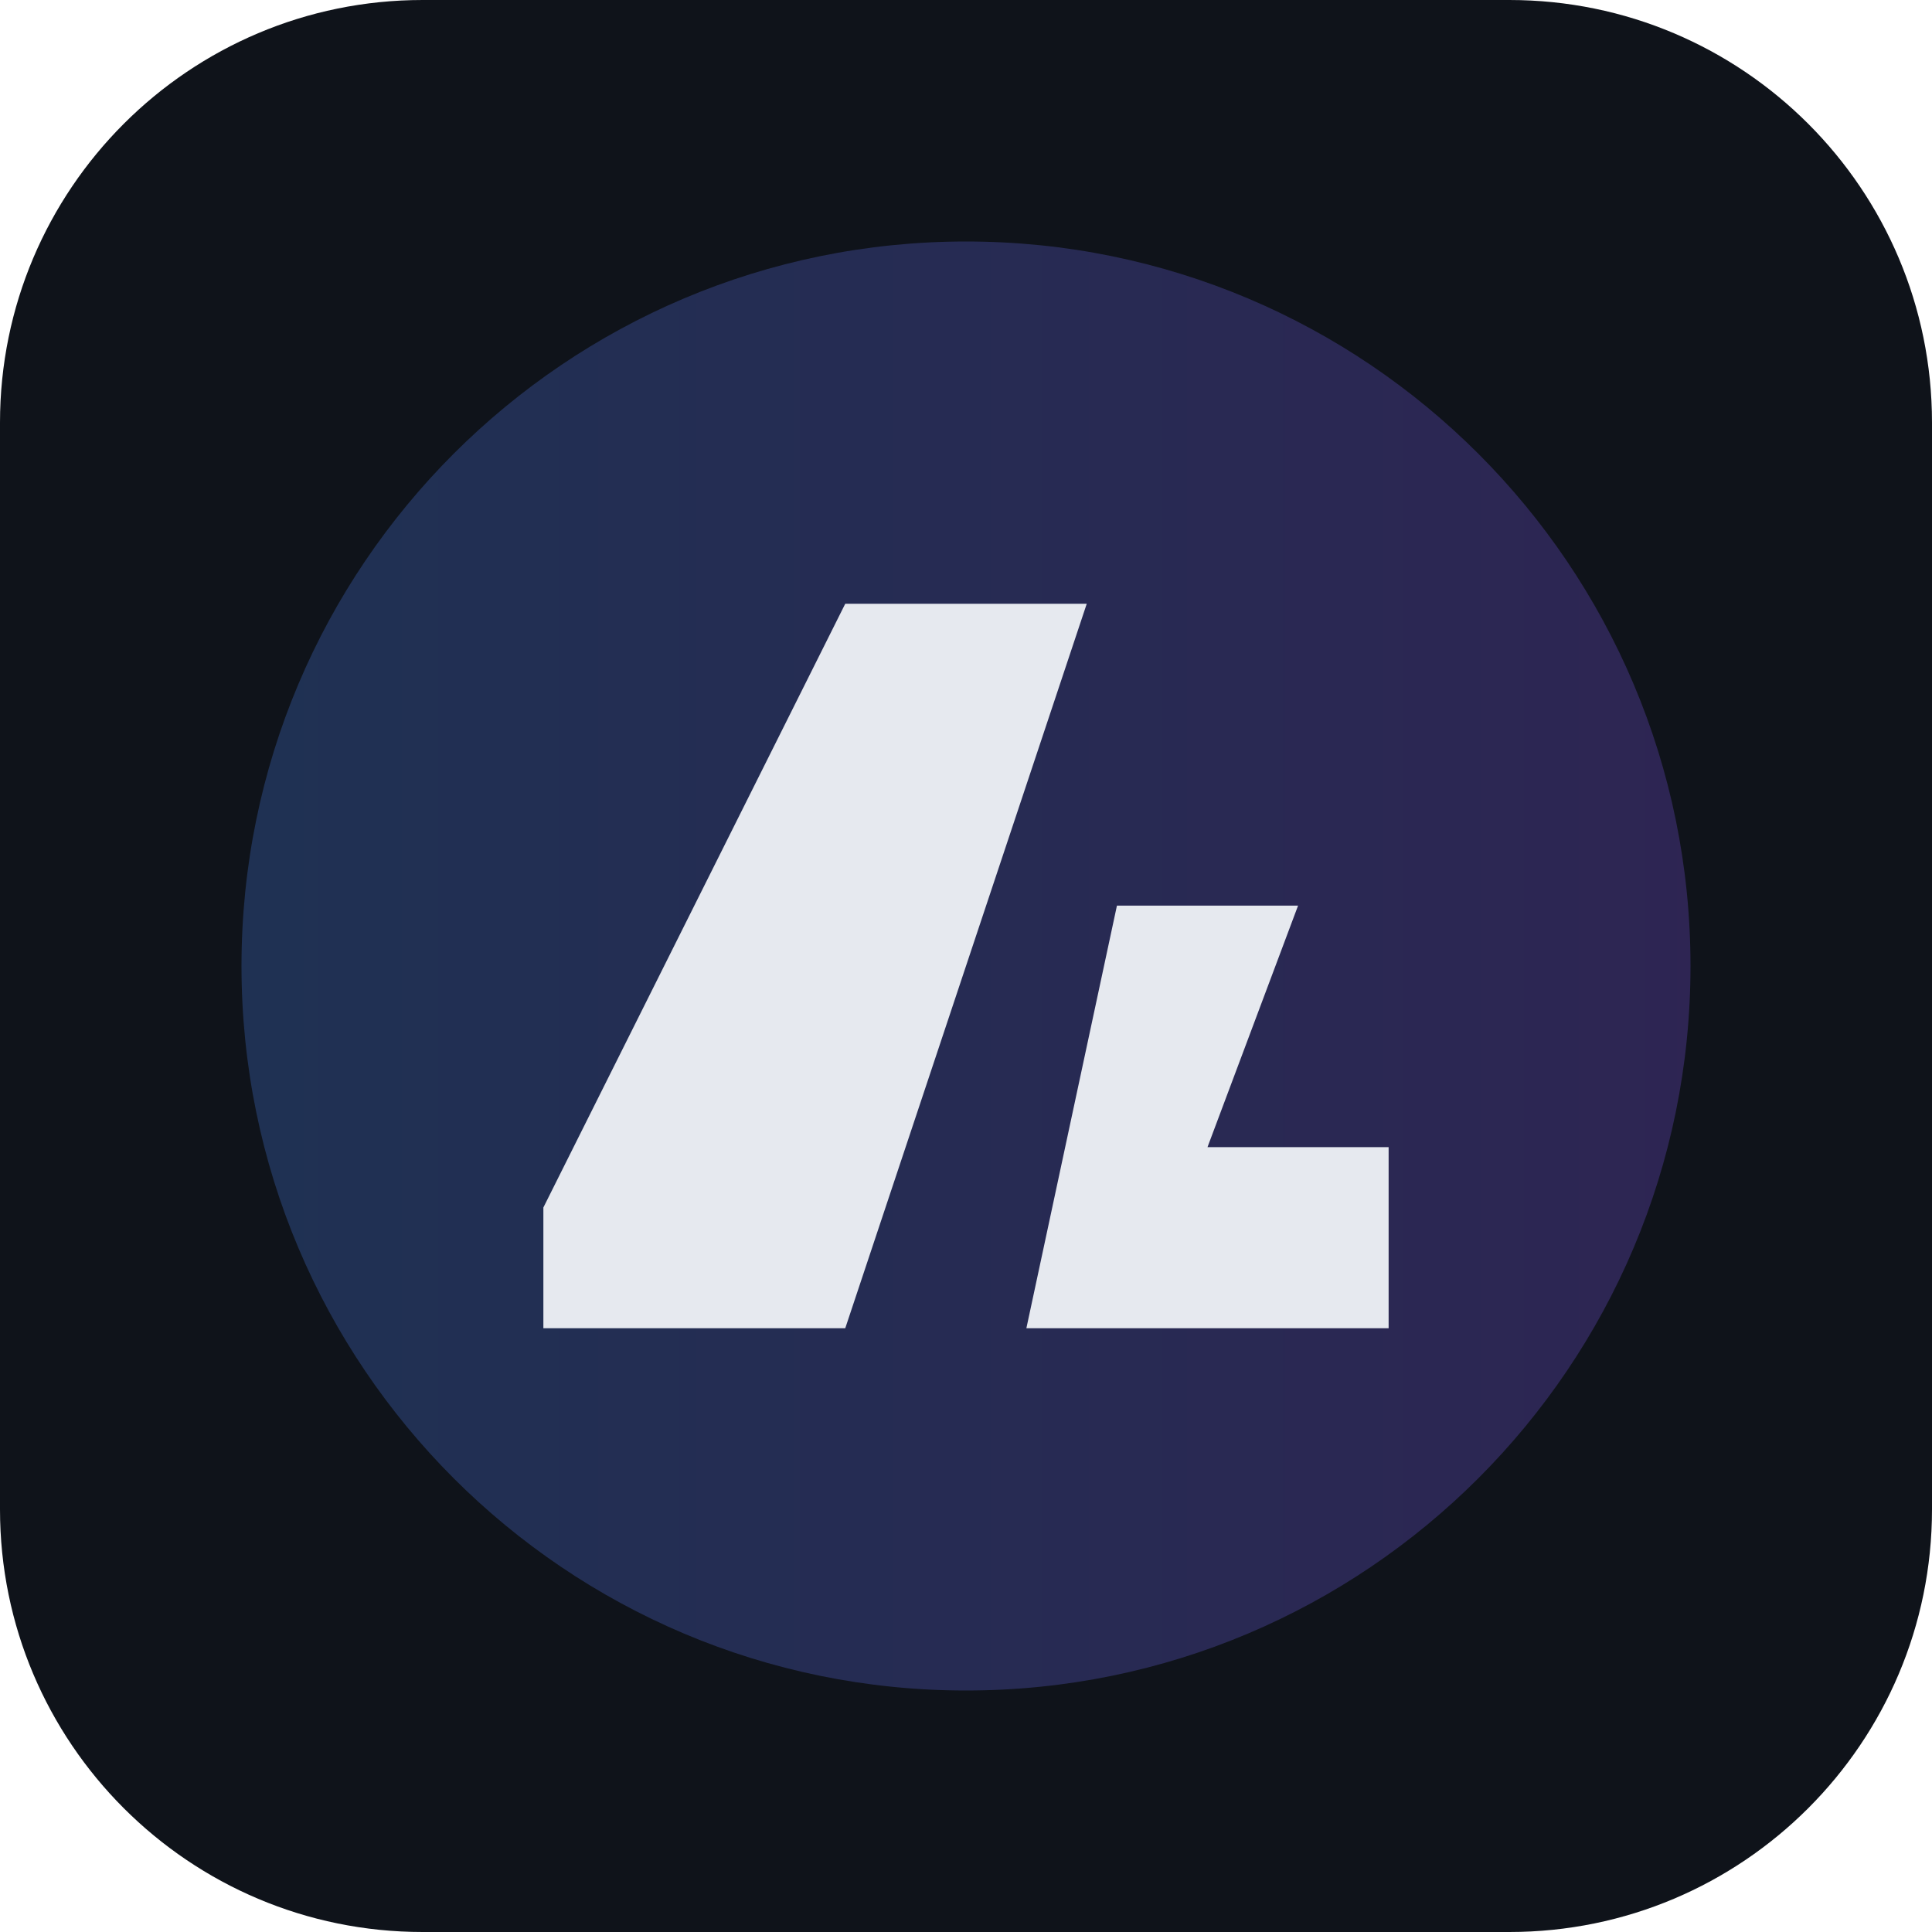
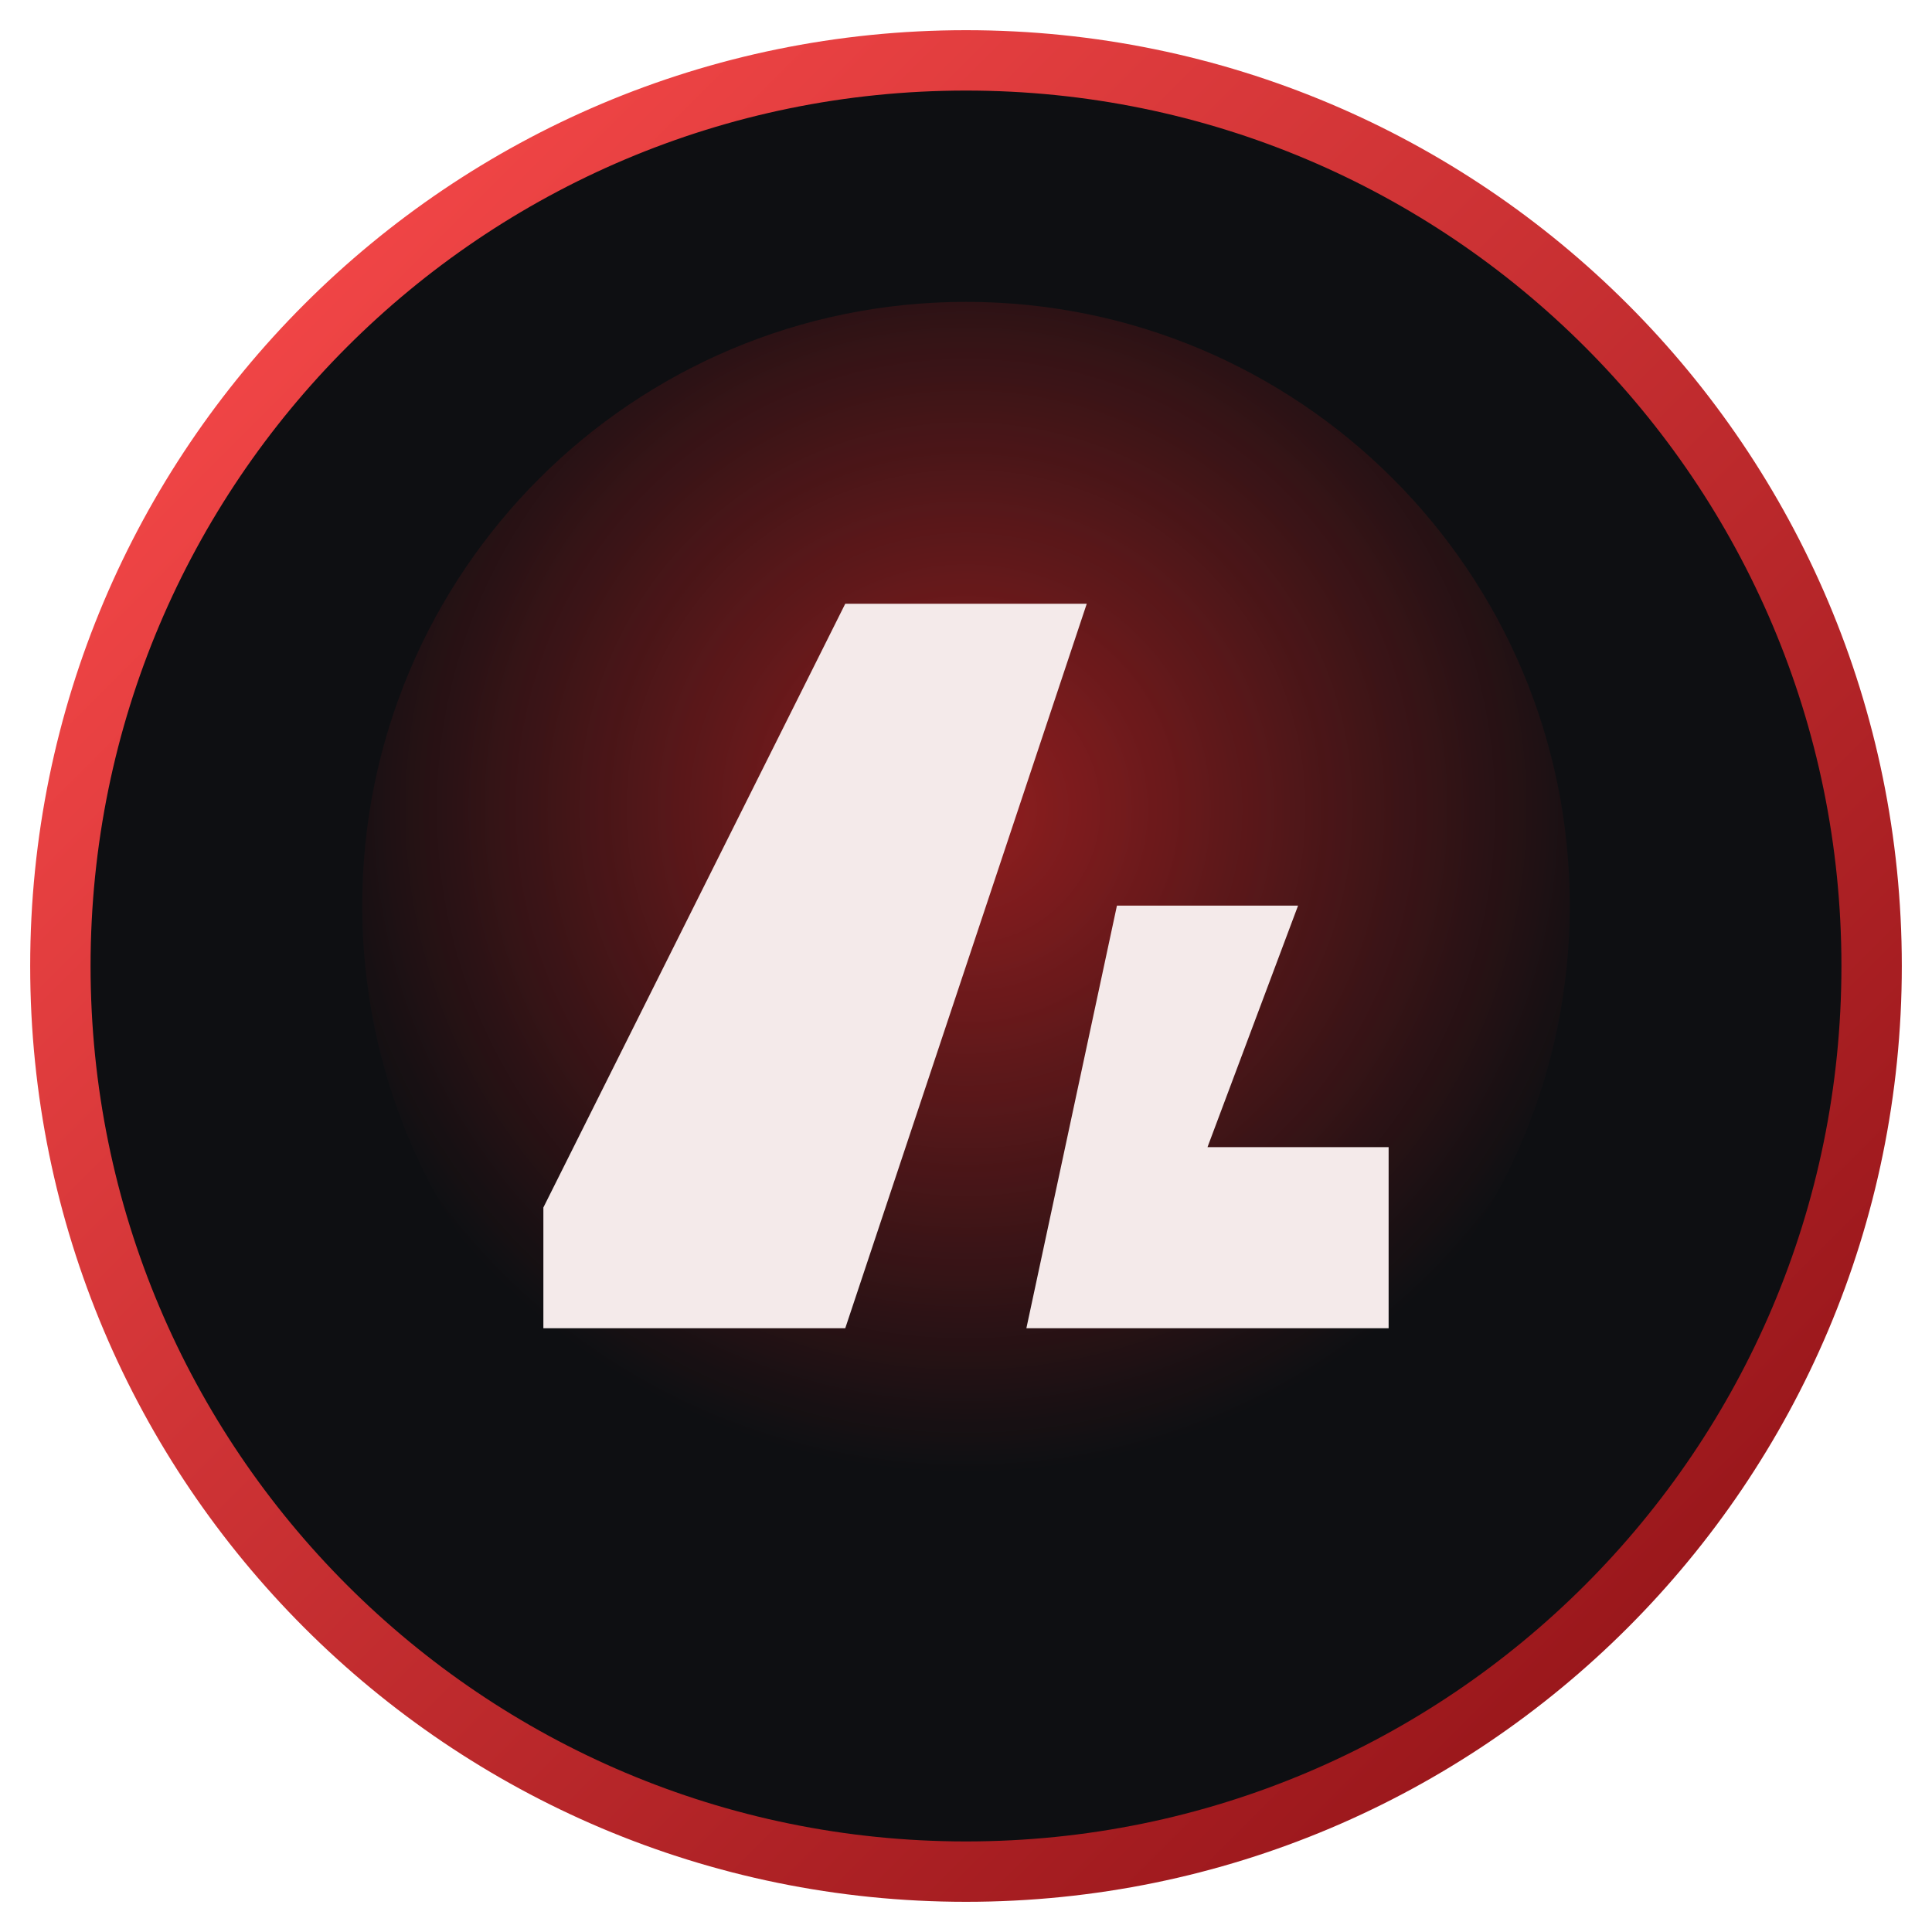
<svg xmlns="http://www.w3.org/2000/svg" viewBox="0 0 64 64" role="img" aria-label="Redicat">
  <defs>
-     <linearGradient id="g" x1="0" x2="1">
-       <stop offset="0%" stop-color="#4f8cff" />
-       <stop offset="100%" stop-color="#8a5cff" />
+     <linearGradient id="rg" x1="0" y1="0" x2="1" y2="1">
+       <stop offset="0" stop-color="#ff4d4d" />
+       <stop offset="1" stop-color="#8b0f14" />
    </linearGradient>
+     <radialGradient id="glow" cx="50%" cy="42%" r="55%">
+       <stop offset="0" stop-color="#ff2a2a" />
+       <stop offset="1" stop-color="#ff2a2a" stop-opacity="0" />
+     </radialGradient>
  </defs>
-   <rect width="64" height="64" rx="14" fill="#0f131a" />
-   <circle cx="32" cy="32" r="24" fill="url(#g)" opacity=".25" />
-   <path d="M18 40 L28 20 L36 20 L28 44 L18 44 Z M34 44 L46 44 L46 38 L40 38 L43 30 L37 30 L34 44 Z" fill="#e6e9ef" />
+   <circle cx="32" cy="32" r="30" fill="#0e0f12" stroke="url(#rg)" stroke-width="2" />
+   <circle cx="32" cy="30" r="20" fill="url(#glow)" opacity=".55" />
+   <path d="M18 40 L28 20 L36 20 L28 44 L18 44 Z M34 44 L46 44 L46 38 L40 38 L43 30 L37 30 L34 44 Z" fill="#f4eaea" />
</svg>
